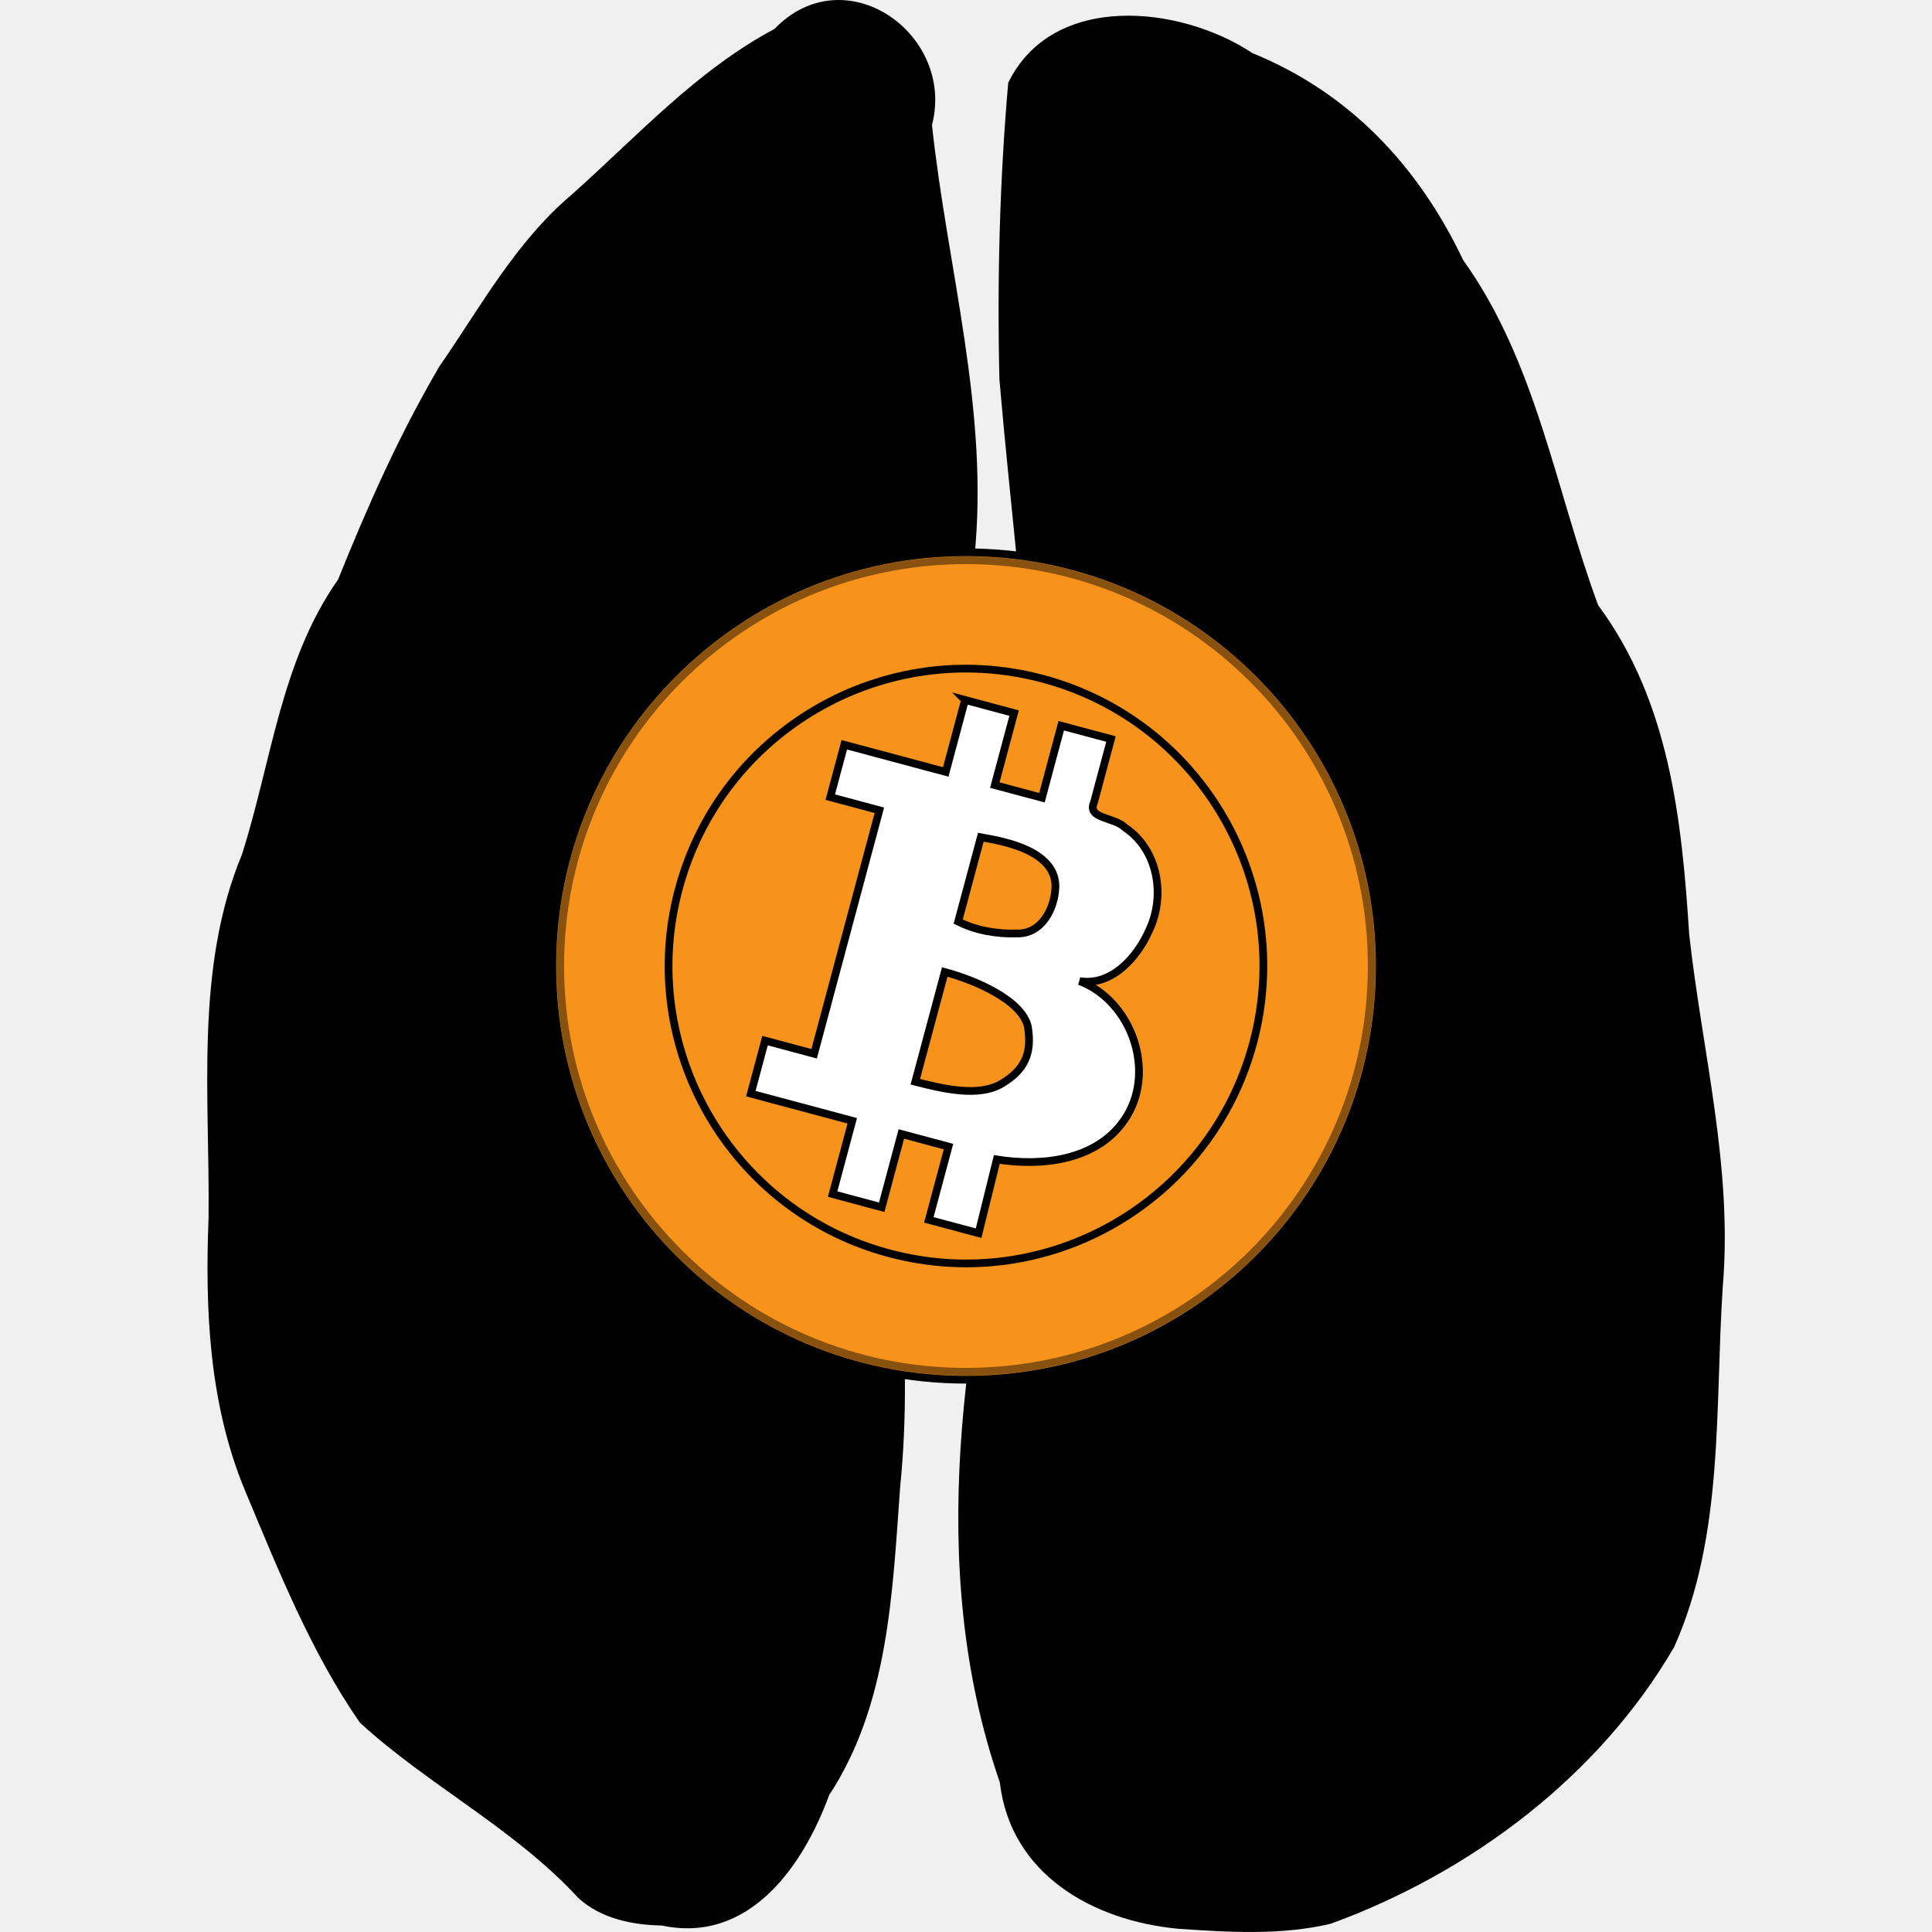
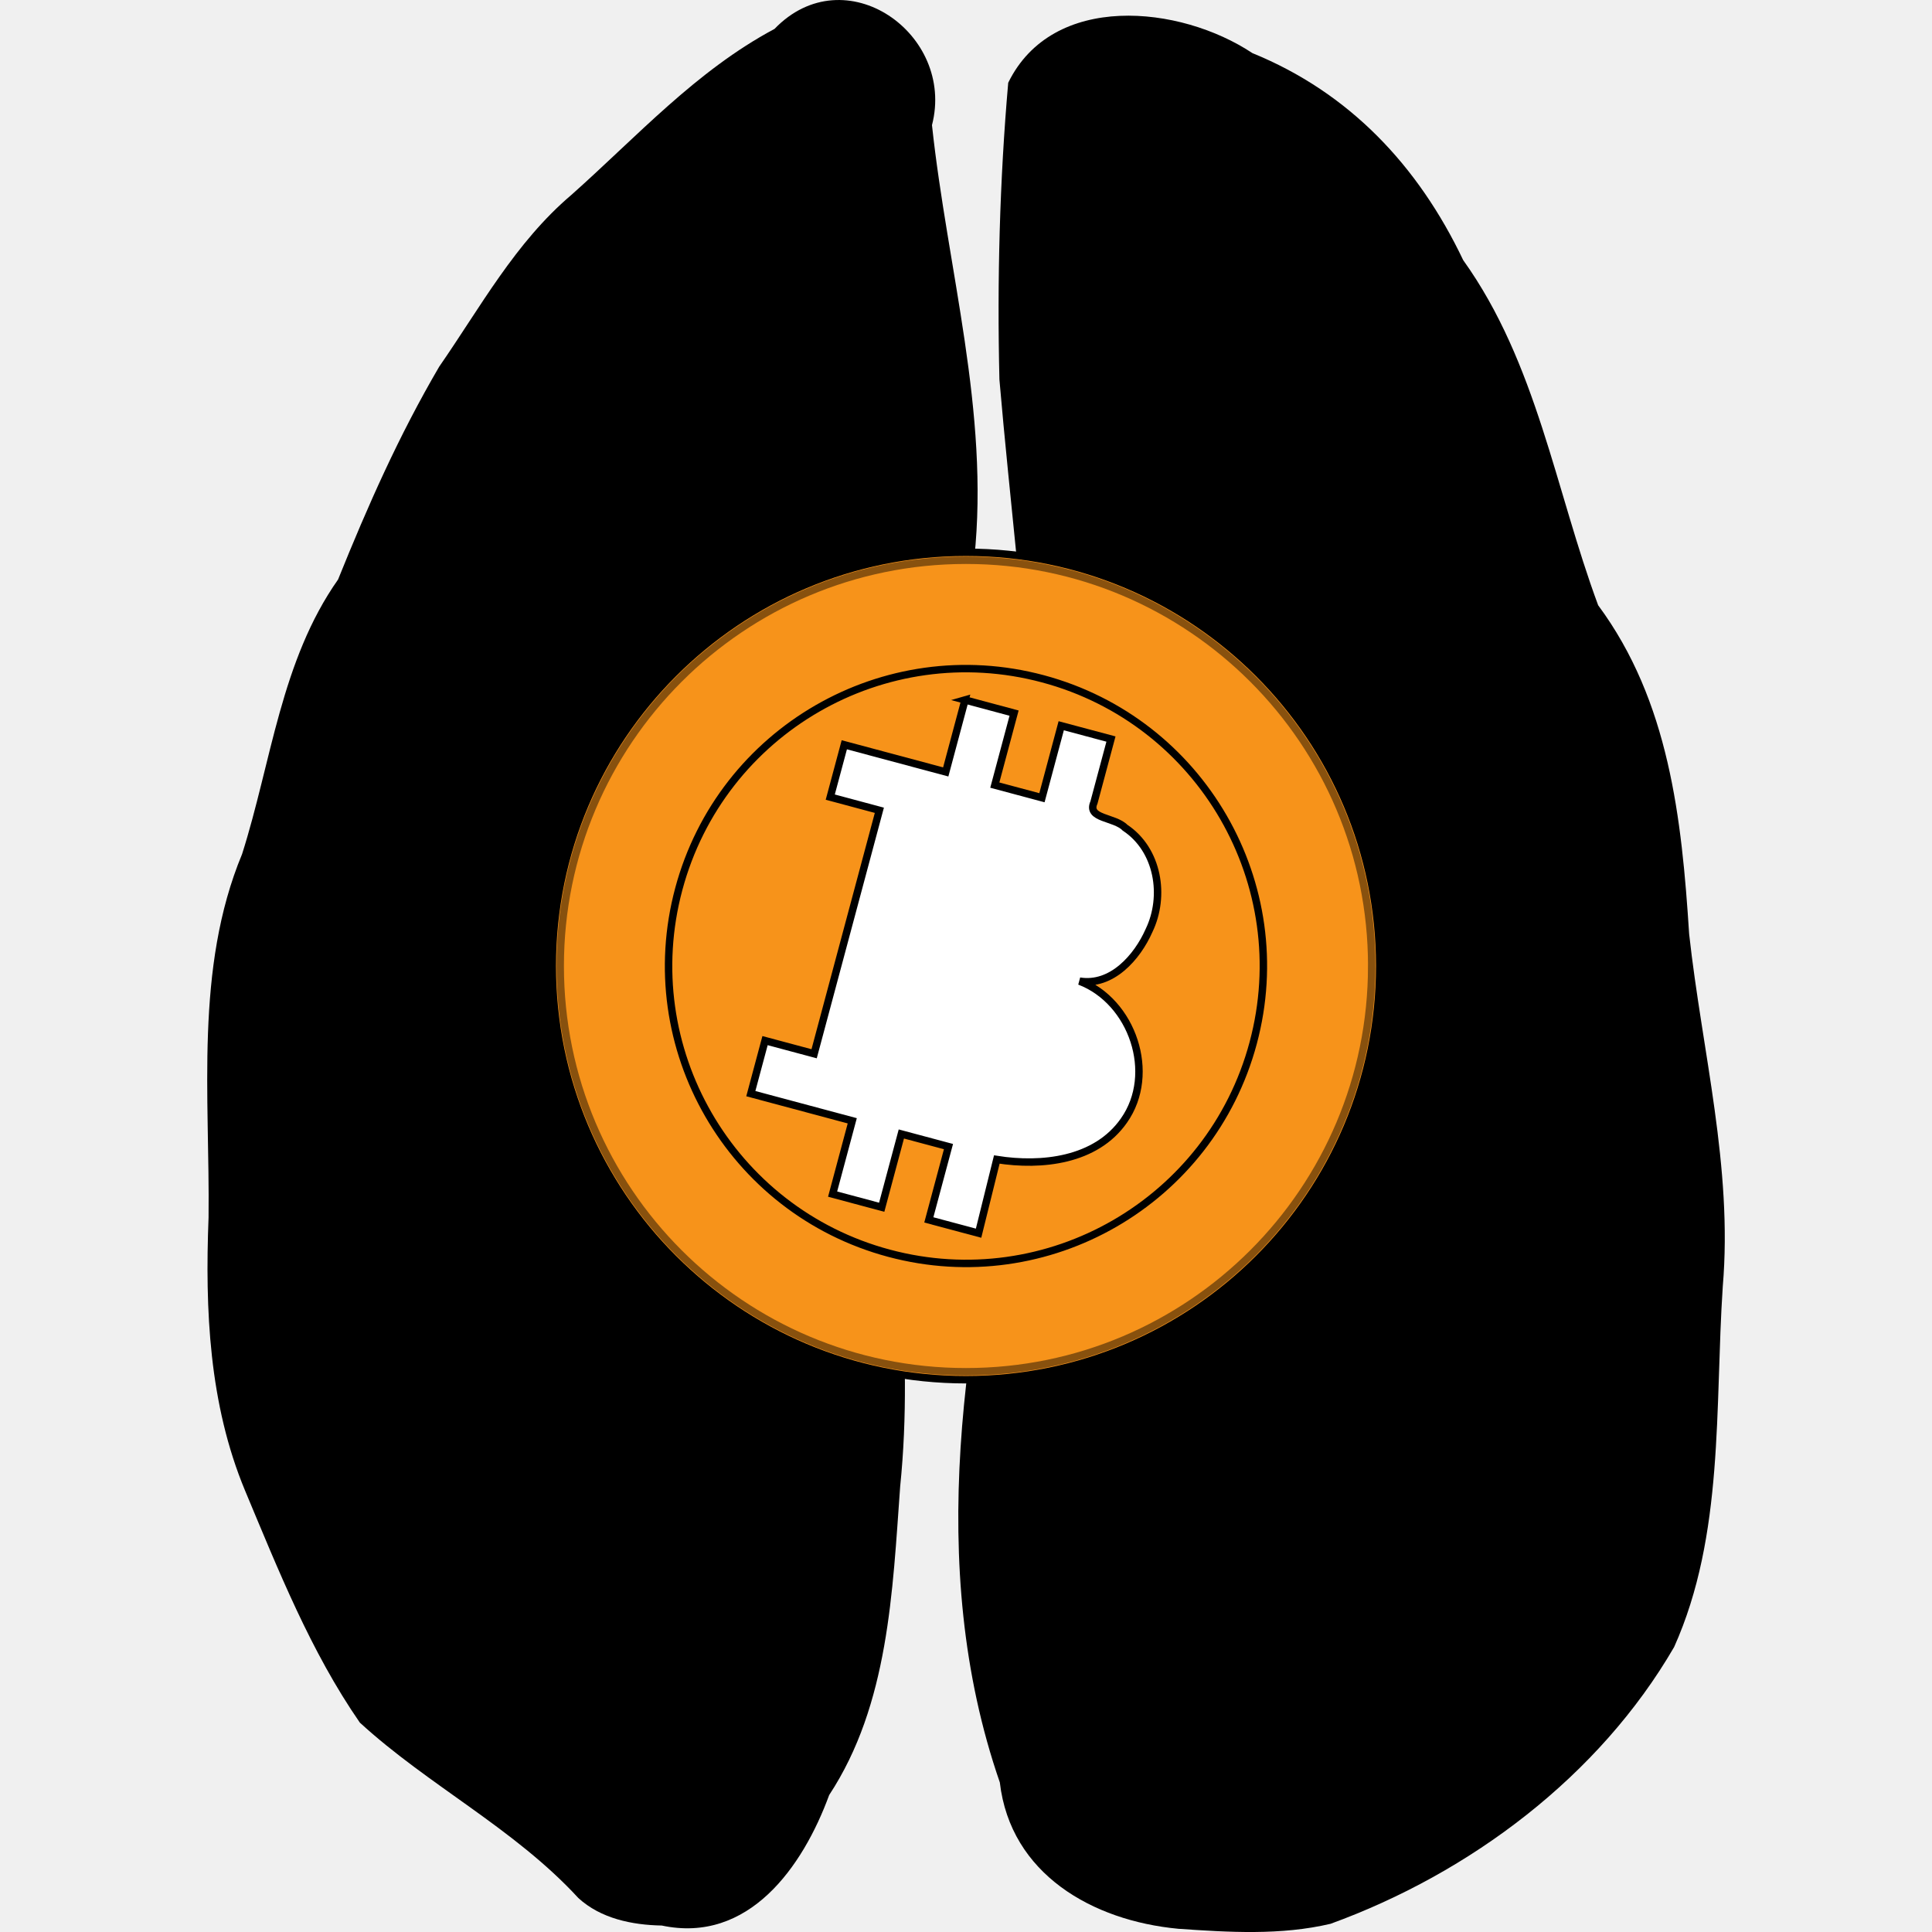
- <svg xmlns="http://www.w3.org/2000/svg" width="260" height="260" id="svg2" version="1.1">
-   <defs id="defs4">
-     <path d="M-1392.293 588.91c20.392-52.843 59.314-13.039 80 7.647 56.471 44.902 81.177 12.157 88.824-17.059m1395.234-133.018c26.078 62.157 8.627 147.843-7.059 180.588m-1397.418 480.545c235.148 210.107 618.089 100.382 733.445-37.393m928.267-760.789c131.281 148.819 63.221 385.194 5.819 488.726m-1723.9 49.463c-121.763-159.197-166.176-364.755-37.582-555.374m-313.598-103.189c197.793-135.774 367.328-135.88 585.98 0M-1392.293 588.91c20.392-52.843 59.314-13.039 80 7.647 56.471 44.902 81.177 12.157 88.824-17.059m171.765 446.48c26.078 62.157 8.627 147.843-7.059 180.588m-1397.418 480.545c235.148 210.107 618.089 100.382 733.445-37.393m429 309.431c131.281 148.819 63.221 385.194 5.819 488.726m-1723.9 49.463c-121.763-159.197-166.176-364.755-37.582-555.374m-313.598-103.189c197.793-135.774 367.328-135.88 585.98 0" stroke="#000" fill="none" id="path6" />
+ <svg xmlns="http://www.w3.org/2000/svg" width="260" height="260">
+   <defs>
+     <path d="M-1392.293 588.91c20.392-52.843 59.314-13.04 80 7.647 56.47 44.902 81.177 12.157 88.824-17.06M171.766 446.48c26.078 62.157 8.627 147.843-7.06 180.588m-1397.417 480.545c235.148 210.107 618.09 100.382 733.445-37.393M429 309.43c131.28 148.82 63.22 385.195 5.82 488.727m-1723.9 49.463c-121.764-159.197-166.177-364.755-37.583-555.374m-313.598-103.19c197.792-135.773 367.327-135.88 585.98 0m-338.013 399.854c20.392-52.843 59.314-13.04 80 7.647 56.47 44.902 81.177 12.157 88.824-17.06m171.766 446.48c26.078 62.158 8.627 147.844-7.06 180.59M-2456.18 1687.11c235.147 210.108 618.088 100.383 733.444-37.392m429 309.43c131.28 148.82 63.22 385.195 5.82 488.727m-1723.9 49.463c-121.764-159.197-166.177-364.755-37.583-555.374m-313.597-103.19c197.793-135.773 367.328-135.88 585.98 0" stroke="#000" fill="none" />
  </defs>
-   <g id="g3084" transform="matrix(1.040257,0,0,1.040257,-80.21329,361.329)">
-     <path id="path3076" d="m 229.521,-97.826 c -11.068,-1.043 -21.685,-7.064 -23.067,-18.933 -9.751,-28.173 -4.517,-58.518 2.197,-86.724 5.698,-31.479 0.452,-63.311 -2.248,-94.764 -0.306,-12.789 0.028,-25.728 1.138,-38.396 5.74,-11.738 22.22,-10.052 31.587,-3.832 12.549,5.112 21.458,14.575 27.271,26.78 9.517,13.284 11.93,29.724 17.461,44.647 9.184,12.404 10.815,27.597 11.771,42.525 1.677,15.244 5.662,30.155 4.349,45.615 -1.034,15.57 0.208,32.142 -6.293,46.637 -9.711,16.73 -26.402,29.241 -44.445,35.8 -6.431,1.517 -13.183,1.095 -19.721,0.644 z" style="fill:#000000;fill-opacity:1;stroke:none" />
-     <path id="path3078" d="m 151.919,-101.816 c -8.276,-8.993 -19.424,-14.572 -28.257,-22.679 -6.362,-9.19 -10.549,-19.743 -14.852,-30.019 -4.66,-11.193 -5.185,-23.383 -4.719,-35.328 0.178,-15.686 -1.824,-32.184 4.337,-47.014 3.803,-11.962 5.022,-25.009 12.417,-35.519 3.876,-9.605 7.842,-18.581 13.092,-27.548 5.338,-7.696 9.807,-16.022 17.089,-22.209 8.446,-7.503 16.142,-16.067 26.28,-21.474 9.113,-9.462 23.43,0.639 20.372,12.447 2.001,18.663 7.463,37.104 5.472,56.039 -1.078,12.601 -5.893,24.425 -8.837,36.63 -6.179,8.664 -3.193,19.917 -3.348,29.795 1.758,17.831 4.429,35.702 2.599,53.654 -0.991,13.585 -1.483,28.199 -9.184,39.913 -3.412,9.314 -10.429,19.265 -21.658,16.882 -3.833,-0.071 -7.893,-0.898 -10.803,-3.57 z" style="fill:#000000;fill-opacity:1;stroke:none" />
+   <g>
+     <path d="M158.547 259.564c-11.513-1.084-22.558-7.348-23.995-19.694-10.143-29.307-4.7-60.874 2.285-90.216 5.928-32.746.47-65.86-2.34-98.578-.317-13.305.03-26.764 1.185-39.942 5.97-12.21 23.115-10.457 32.86-3.986 13.053 5.317 22.32 15.162 28.367 27.858 9.9 13.82 12.41 30.92 18.163 46.445 9.554 12.904 11.25 28.71 12.245 44.238 1.744 15.857 5.89 31.37 4.525 47.45-1.076 16.197.216 33.437-6.547 48.515-10.102 17.404-27.464 30.418-46.234 37.242-6.69 1.578-13.713 1.14-20.515.67z" />
+     <path d="M77.82 255.414c-8.607-9.355-20.205-15.158-29.393-23.592-6.62-9.56-10.974-20.537-15.45-31.227-4.848-11.644-5.394-24.324-4.91-36.75.186-16.318-1.897-33.48 4.512-48.907 3.955-12.443 5.223-26.016 12.916-36.95C49.528 68 53.654 58.66 59.114 49.332c5.553-8.004 10.202-16.666 17.778-23.102 8.785-7.805 16.79-16.714 27.338-22.338 9.48-9.843 24.373.664 21.192 12.948 2.082 19.414 7.764 38.597 5.692 58.295-1.12 13.108-6.13 25.408-9.192 38.104-6.428 9.013-3.32 20.72-3.483 30.994 1.828 18.55 4.607 37.14 2.702 55.815-1.03 14.132-1.542 29.335-9.554 41.52-3.55 9.69-10.85 20.04-22.53 17.562-3.987-.073-8.21-.933-11.237-3.713z" />
  </g>
-   <g id="g70" transform="matrix(1.040257,0,0,1.040257,71.88917,56.25723)" style="stroke:#000000">
-     <path d="m 109.384,70.889 c 0,29.557 -23.965,53.522 -53.522,53.522 -29.557,0 -53.522,-23.965 -53.522,-53.522 0,-29.557 23.965,-53.522 53.522,-53.522 29.557,0 53.522,23.965 53.522,53.522 z" id="path72" style="fill:#f7931a" />
-     <path d="m 55.735,36.47 -2.494,9.313 -13.122,-3.514 -1.816,6.772 6.35,1.703 -8.438,31.499 -6.35,-1.703 -1.839,6.86 13.122,3.514 -2.541,9.481 6.35,1.703 2.541,-9.481 6.098,1.633 -2.541,9.481 6.435,1.722 2.359,-9.533 c 5.789,0.917 12.822,0.164 16.449,-5.04 4.282,-6.07 1.104,-15.42 -5.742,-18.036 4.156,0.683 7.464,-3.093 8.985,-6.542 2.153,-4.464 1.189,-10.464 -3.103,-13.309 -1.348,-1.39 -4.975,-1.128 -4.02,-3.262 l 2.199,-8.204 -6.435,-1.722 -2.494,9.313 -6.098,-1.633 2.494,-9.313 -6.35,-1.703 z m 5.152,18.41 c 2.85,0.739 6.566,2.274 6.547,5.747 -0.084,2.813 -1.764,6.14 -4.989,6.051 -2.696,0.094 -5.391,-0.426 -7.591,-1.54 L 57.779,54.23 c 1.184,0.211 1.942,0.342 3.107,0.65 z m 2.986,23.899 c 0.557,3.435 -0.435,5.583 -3.397,7.333 -2.962,1.75 -7.455,0.702 -11.171,-0.248 L 53.11,71.666 c 3.959,1.044 10.038,3.669 10.763,7.109 z" id="path74" style="fill:#ffffff" />
-     <path d="M 93.014,80.848 C 87.515,101.369 66.424,113.545 45.903,108.047 25.382,102.548 13.206,81.457 18.704,60.936 24.203,40.415 45.294,28.239 65.815,33.737 86.336,39.236 98.512,60.327 93.014,80.848 z" id="path76" style="fill:none" />
-     <path d="m 108.35,70.889 c 0,28.991 -23.502,52.492 -52.492,52.492 -28.991,0 -52.492,-23.502 -52.492,-52.492 0,-28.991 23.502,-52.492 52.492,-52.492 28.991,0 52.492,23.502 52.492,52.492 z" id="path78" style="opacity:0.451;fill:none" />
+   <g stroke="#000">
+     <path d="M185.677 130c0 30.747-24.93 55.677-55.677 55.677S74.323 160.747 74.323 130 99.253 74.323 130 74.323s55.677 24.93 55.677 55.677z" fill="#f7931a" />
+     <path d="M129.868 94.195l-2.595 9.688-13.65-3.655-1.89 7.044 6.607 1.772-8.778 32.767-6.606-1.77-1.913 7.136 13.65 3.655-2.643 9.864 6.606 1.77 2.643-9.86 6.343 1.697-2.644 9.864 6.694 1.79 2.454-9.915c6.022.953 13.338.17 17.11-5.244 4.455-6.315 1.15-16.04-5.972-18.762 4.323.71 7.764-3.218 9.346-6.806 2.24-4.643 1.237-10.885-3.228-13.844-1.402-1.446-5.175-1.174-4.182-3.394l2.288-8.534-6.694-1.79-2.594 9.687-6.344-1.7 2.594-9.687-6.605-1.772zM-13.04-2.104c2.965.77 6.83 2.367 6.81 5.98-.086 2.926-1.834 6.387-5.19 6.294-2.803.098-5.607-.443-7.895-1.602l3.04-11.347c1.233.22 2.02.356 3.233.676zm2.9 24.12c.58 3.574-.453 5.81-3.535 7.63-3.082 1.82-7.756.73-11.62-.26l3.957-14.768c4.118 1.086 10.442 3.816 11.196 7.395z" fill="#fff" />
+     <path d="M168.648 140.36c-5.72 21.347-27.66 34.013-49.008 28.294-21.347-5.72-34.013-27.66-28.294-49.008 5.72-21.347 27.66-34.013 49.008-28.294 21.347 5.72 34.013 27.66 28.294 49.008z" fill="none" />
+     <path d="M184.6 130c0 30.158-24.447 54.605-54.604 54.605-30.158 0-54.605-24.448-54.605-54.605 0-30.158 24.45-54.605 54.606-54.605 30.158 0 54.605 24.448 54.605 54.605z" opacity=".451" fill="none" />
  </g>
</svg>
